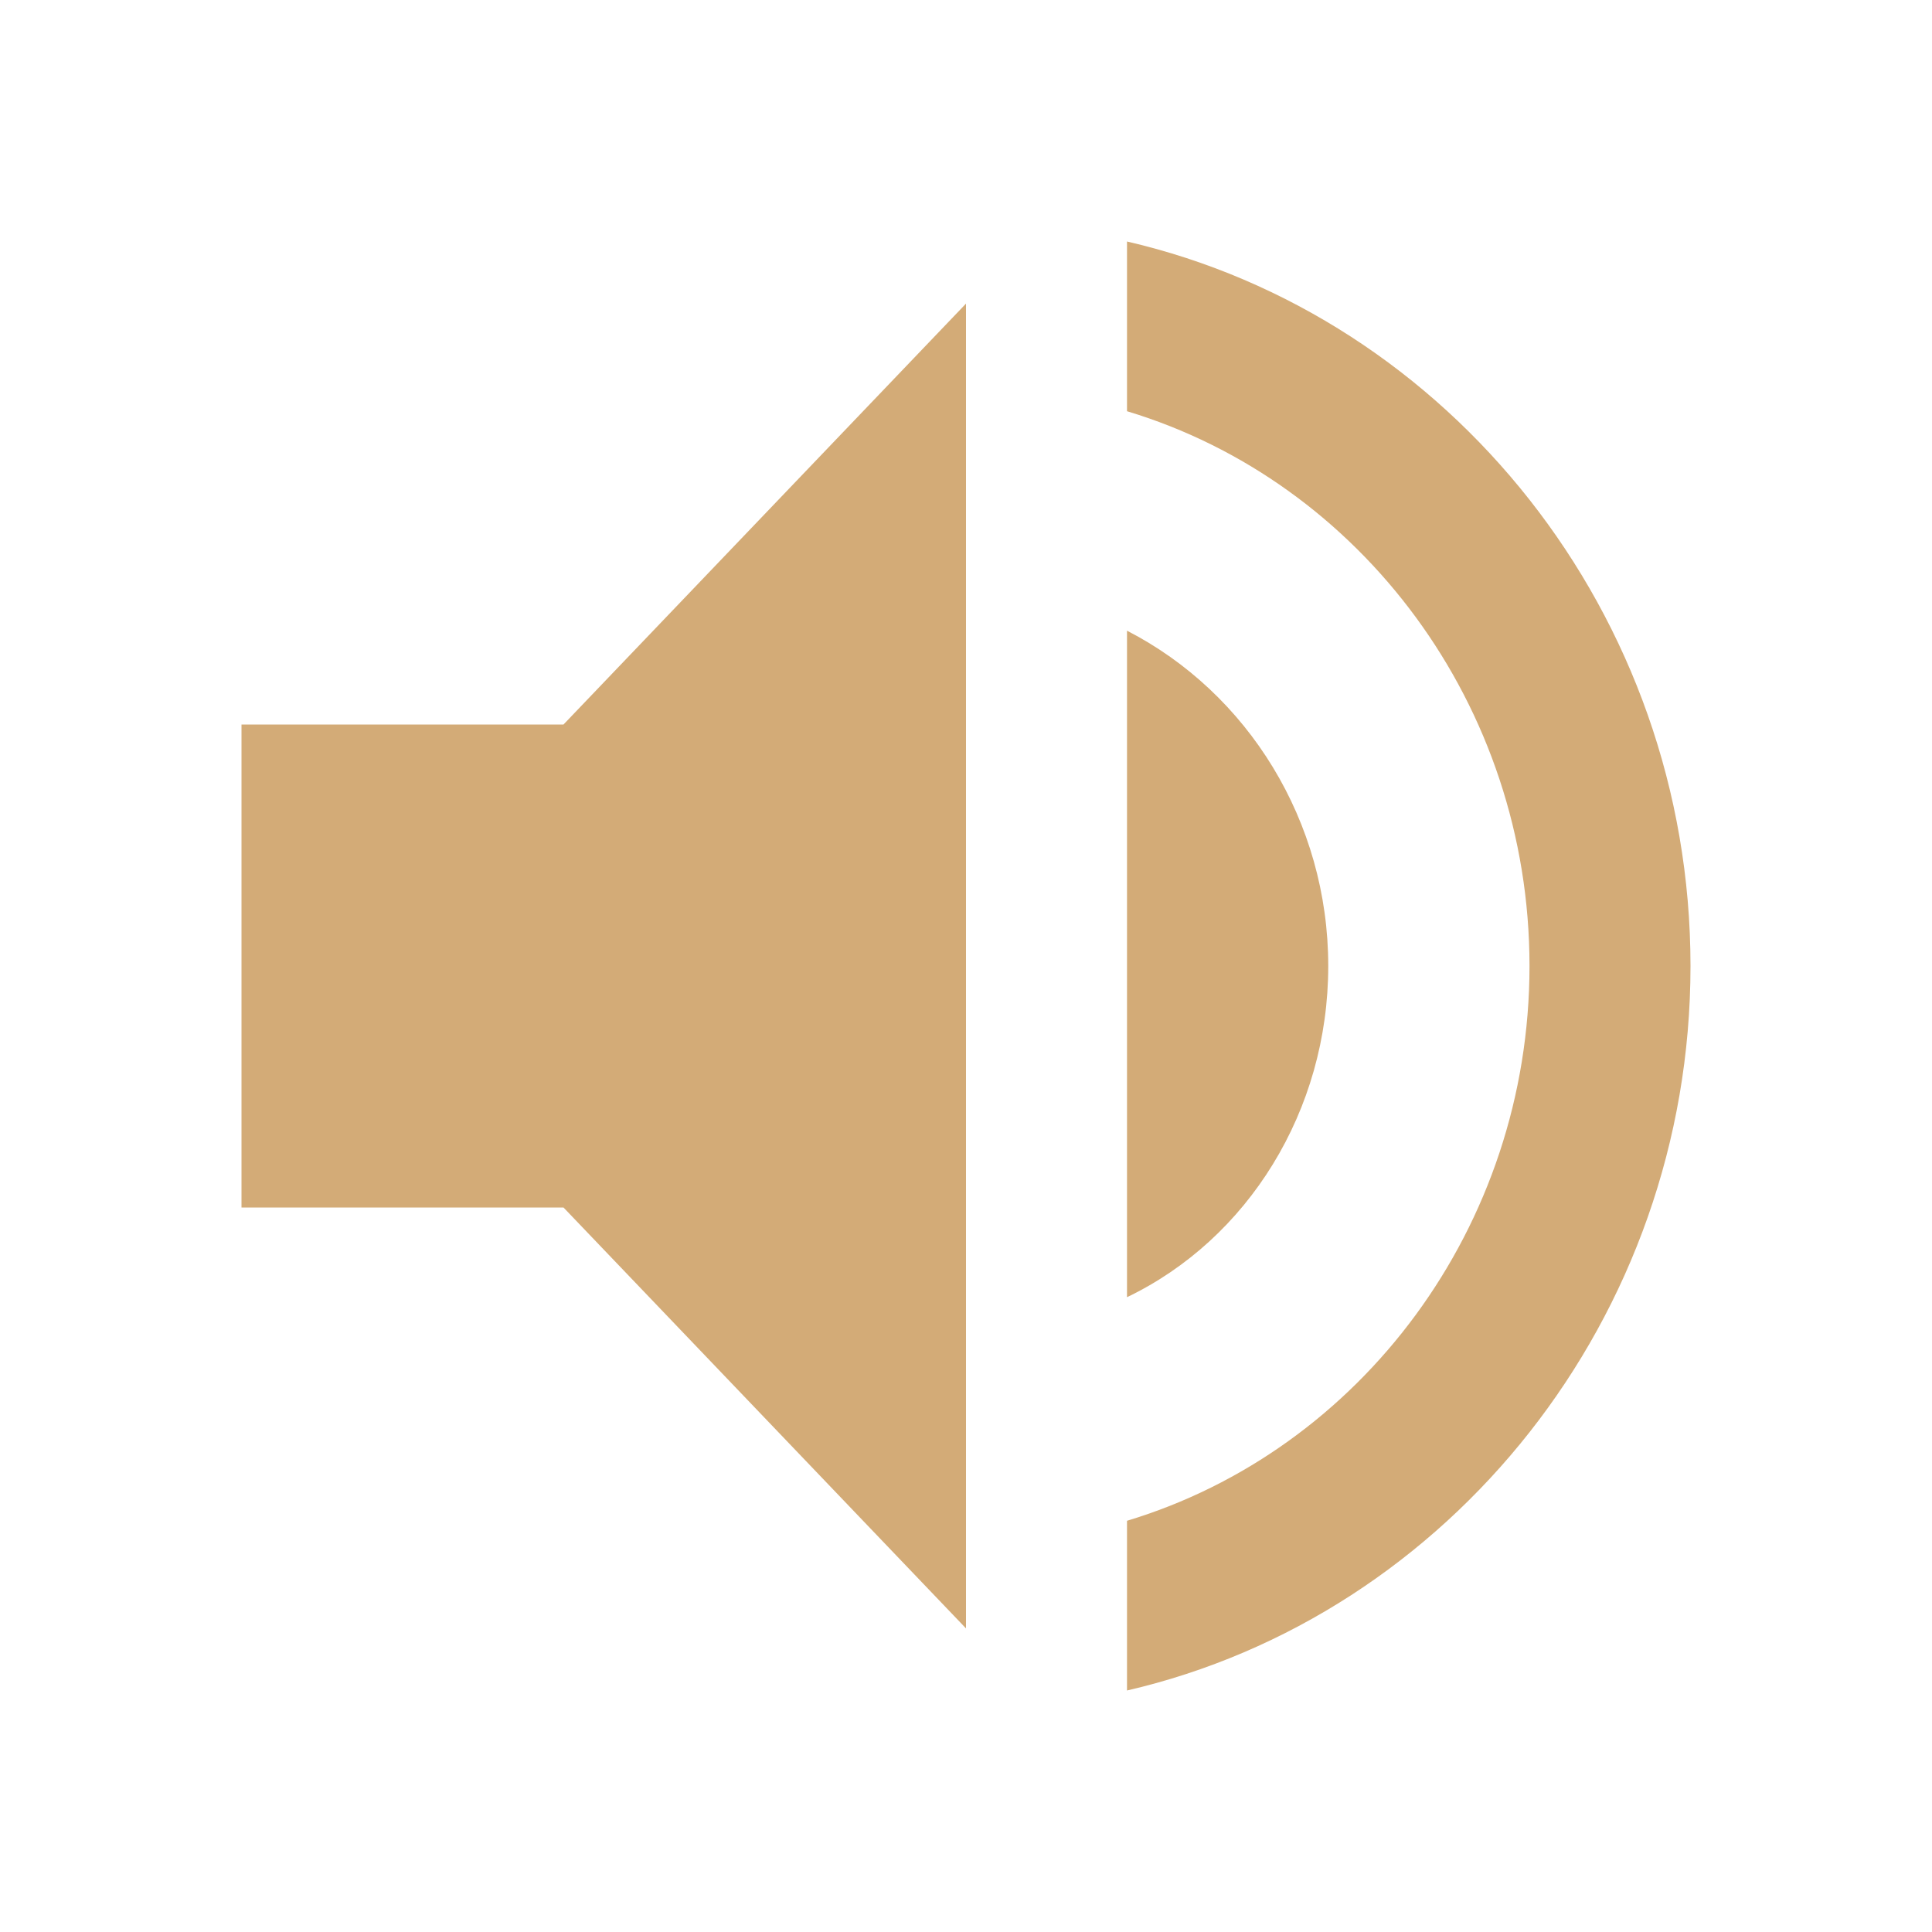
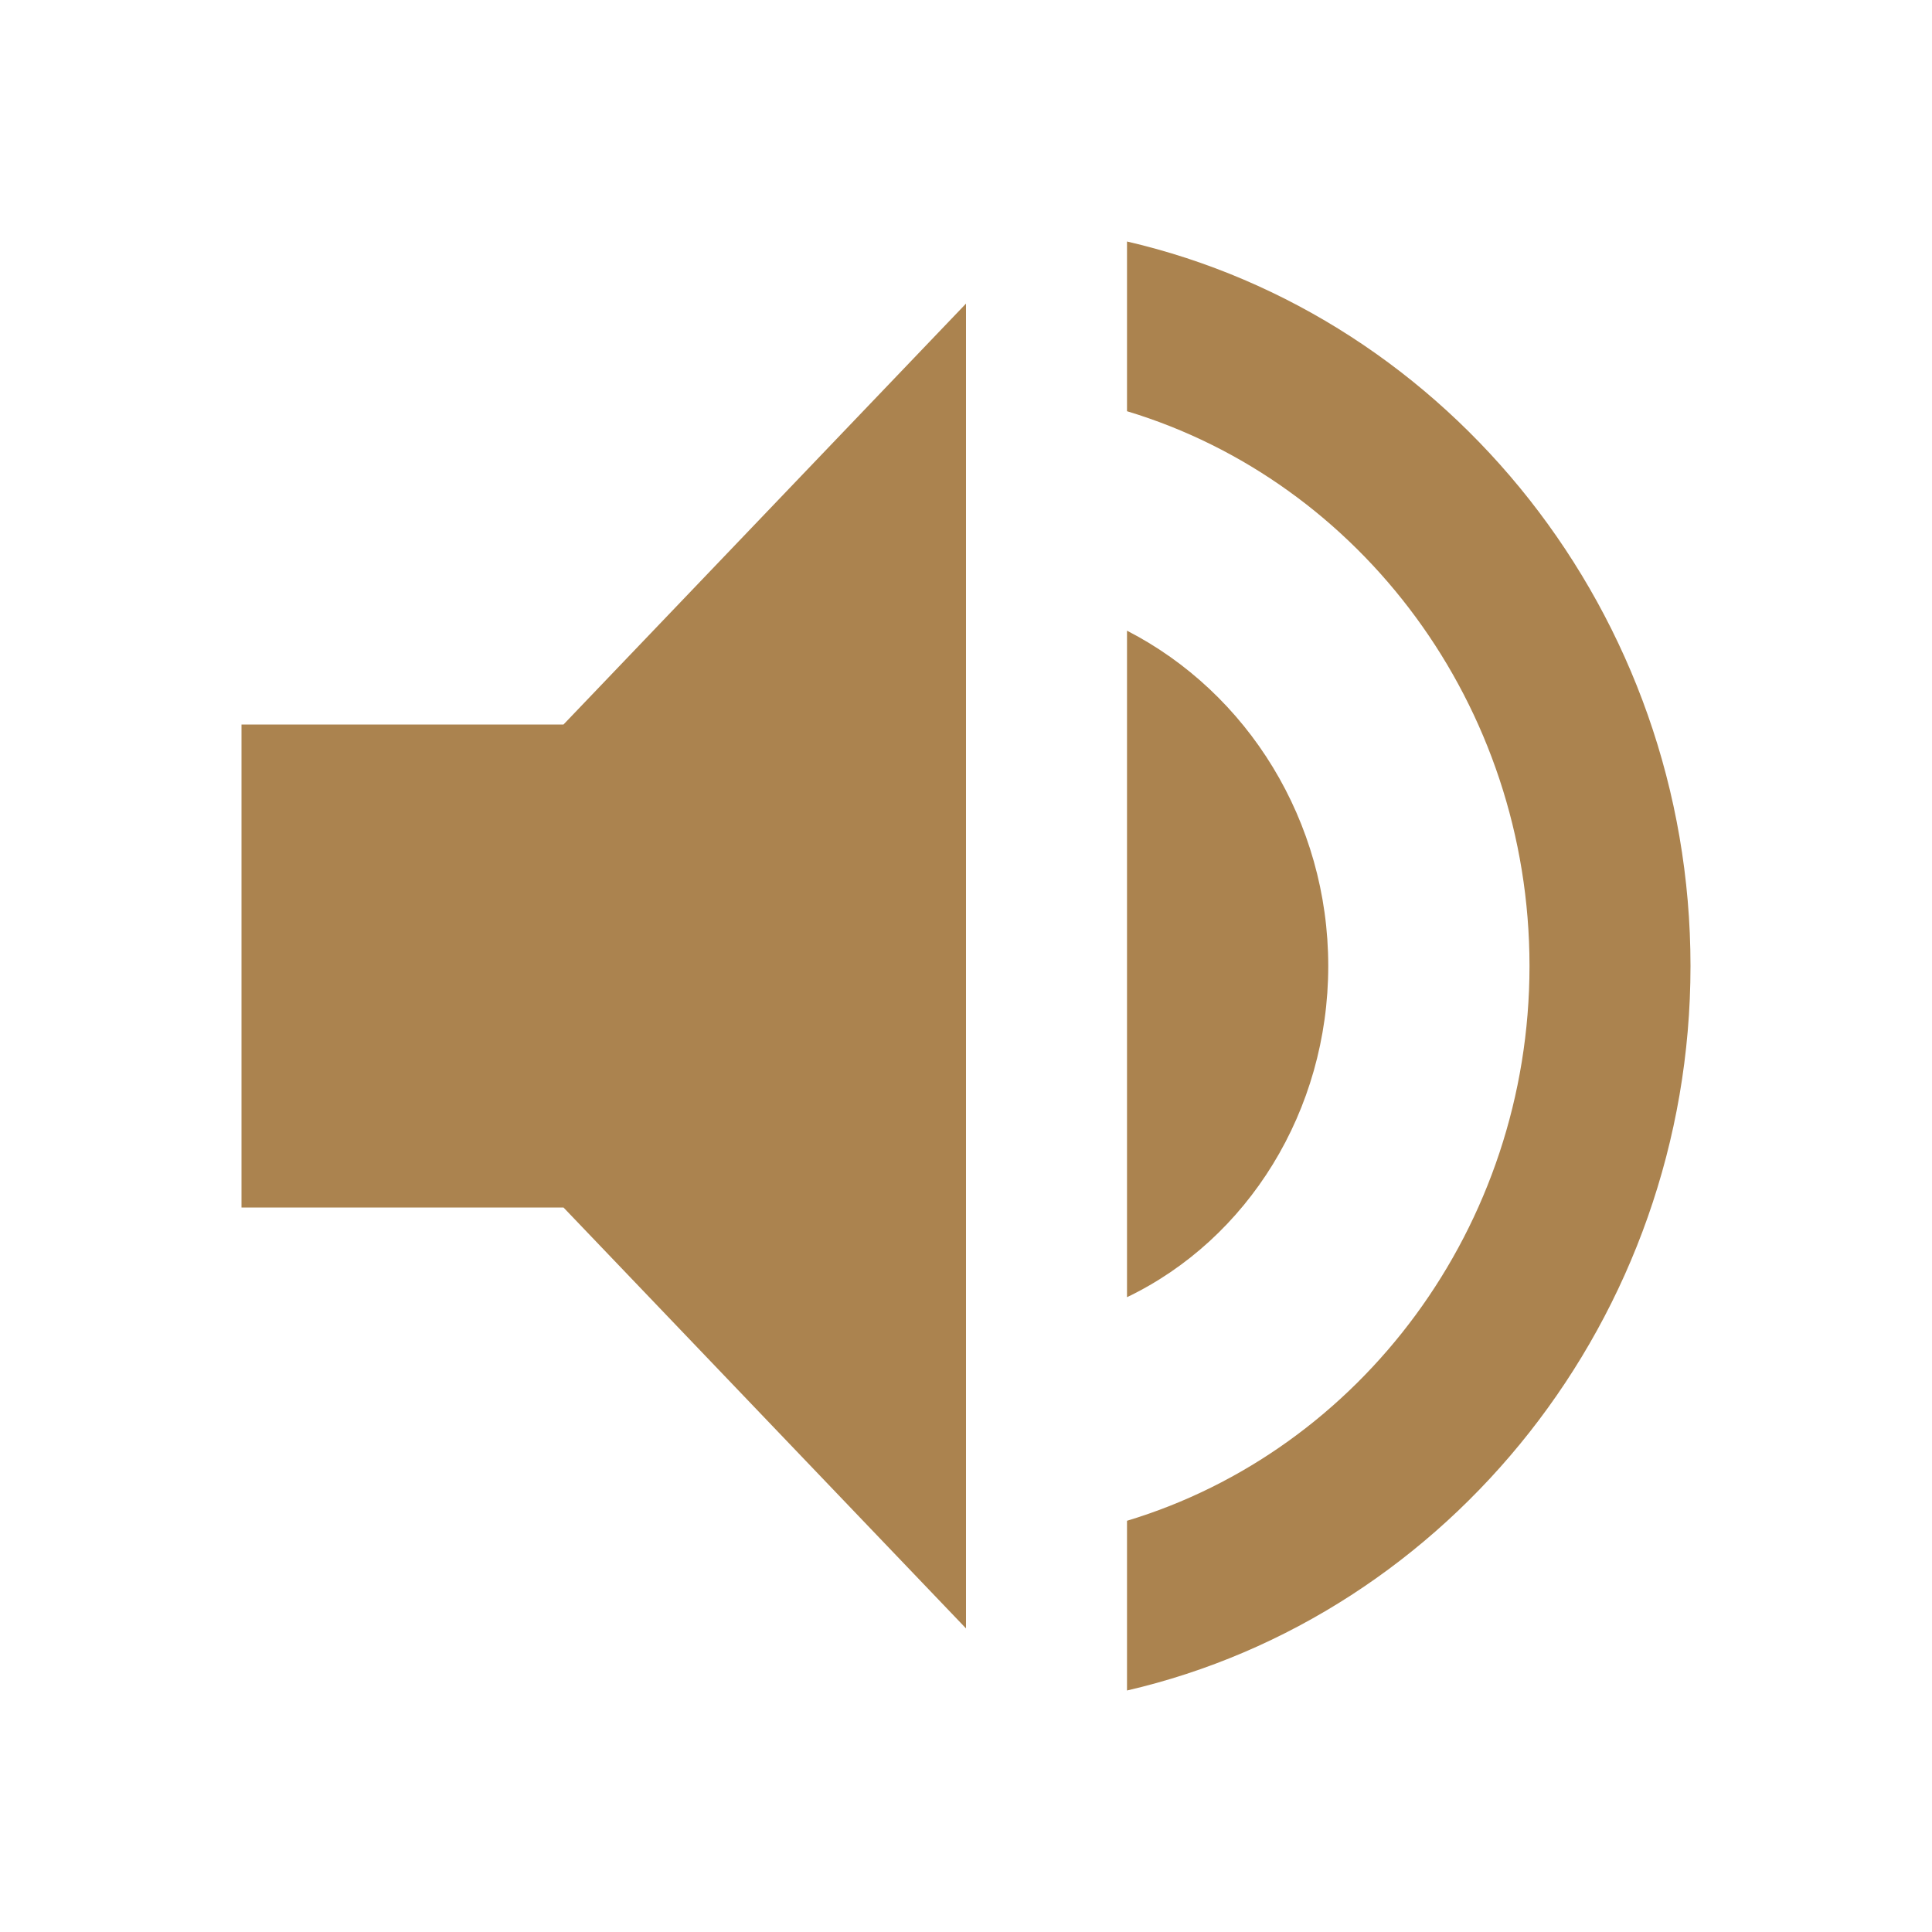
- <svg xmlns="http://www.w3.org/2000/svg" fill="#d3ab77" viewBox="0 0 512 512">
+ <svg xmlns="http://www.w3.org/2000/svg" fill="#AB834F" viewBox="0 0 512 512">
  <path d="M64 192v128h85.334L256 431.543V80.458L149.334 192H64zm288 64c0-38.399-21.333-72.407-53.333-88.863v176.636C330.667 328.408 352 294.4 352 256zM298.667 64v44.978C360.531 127.632 405.334 186.882 405.334 256c0 69.119-44.803 128.369-106.667 147.022V448C384 428.254 448 349.257 448 256c0-93.256-64-172.254-149.333-192z" />
</svg>
